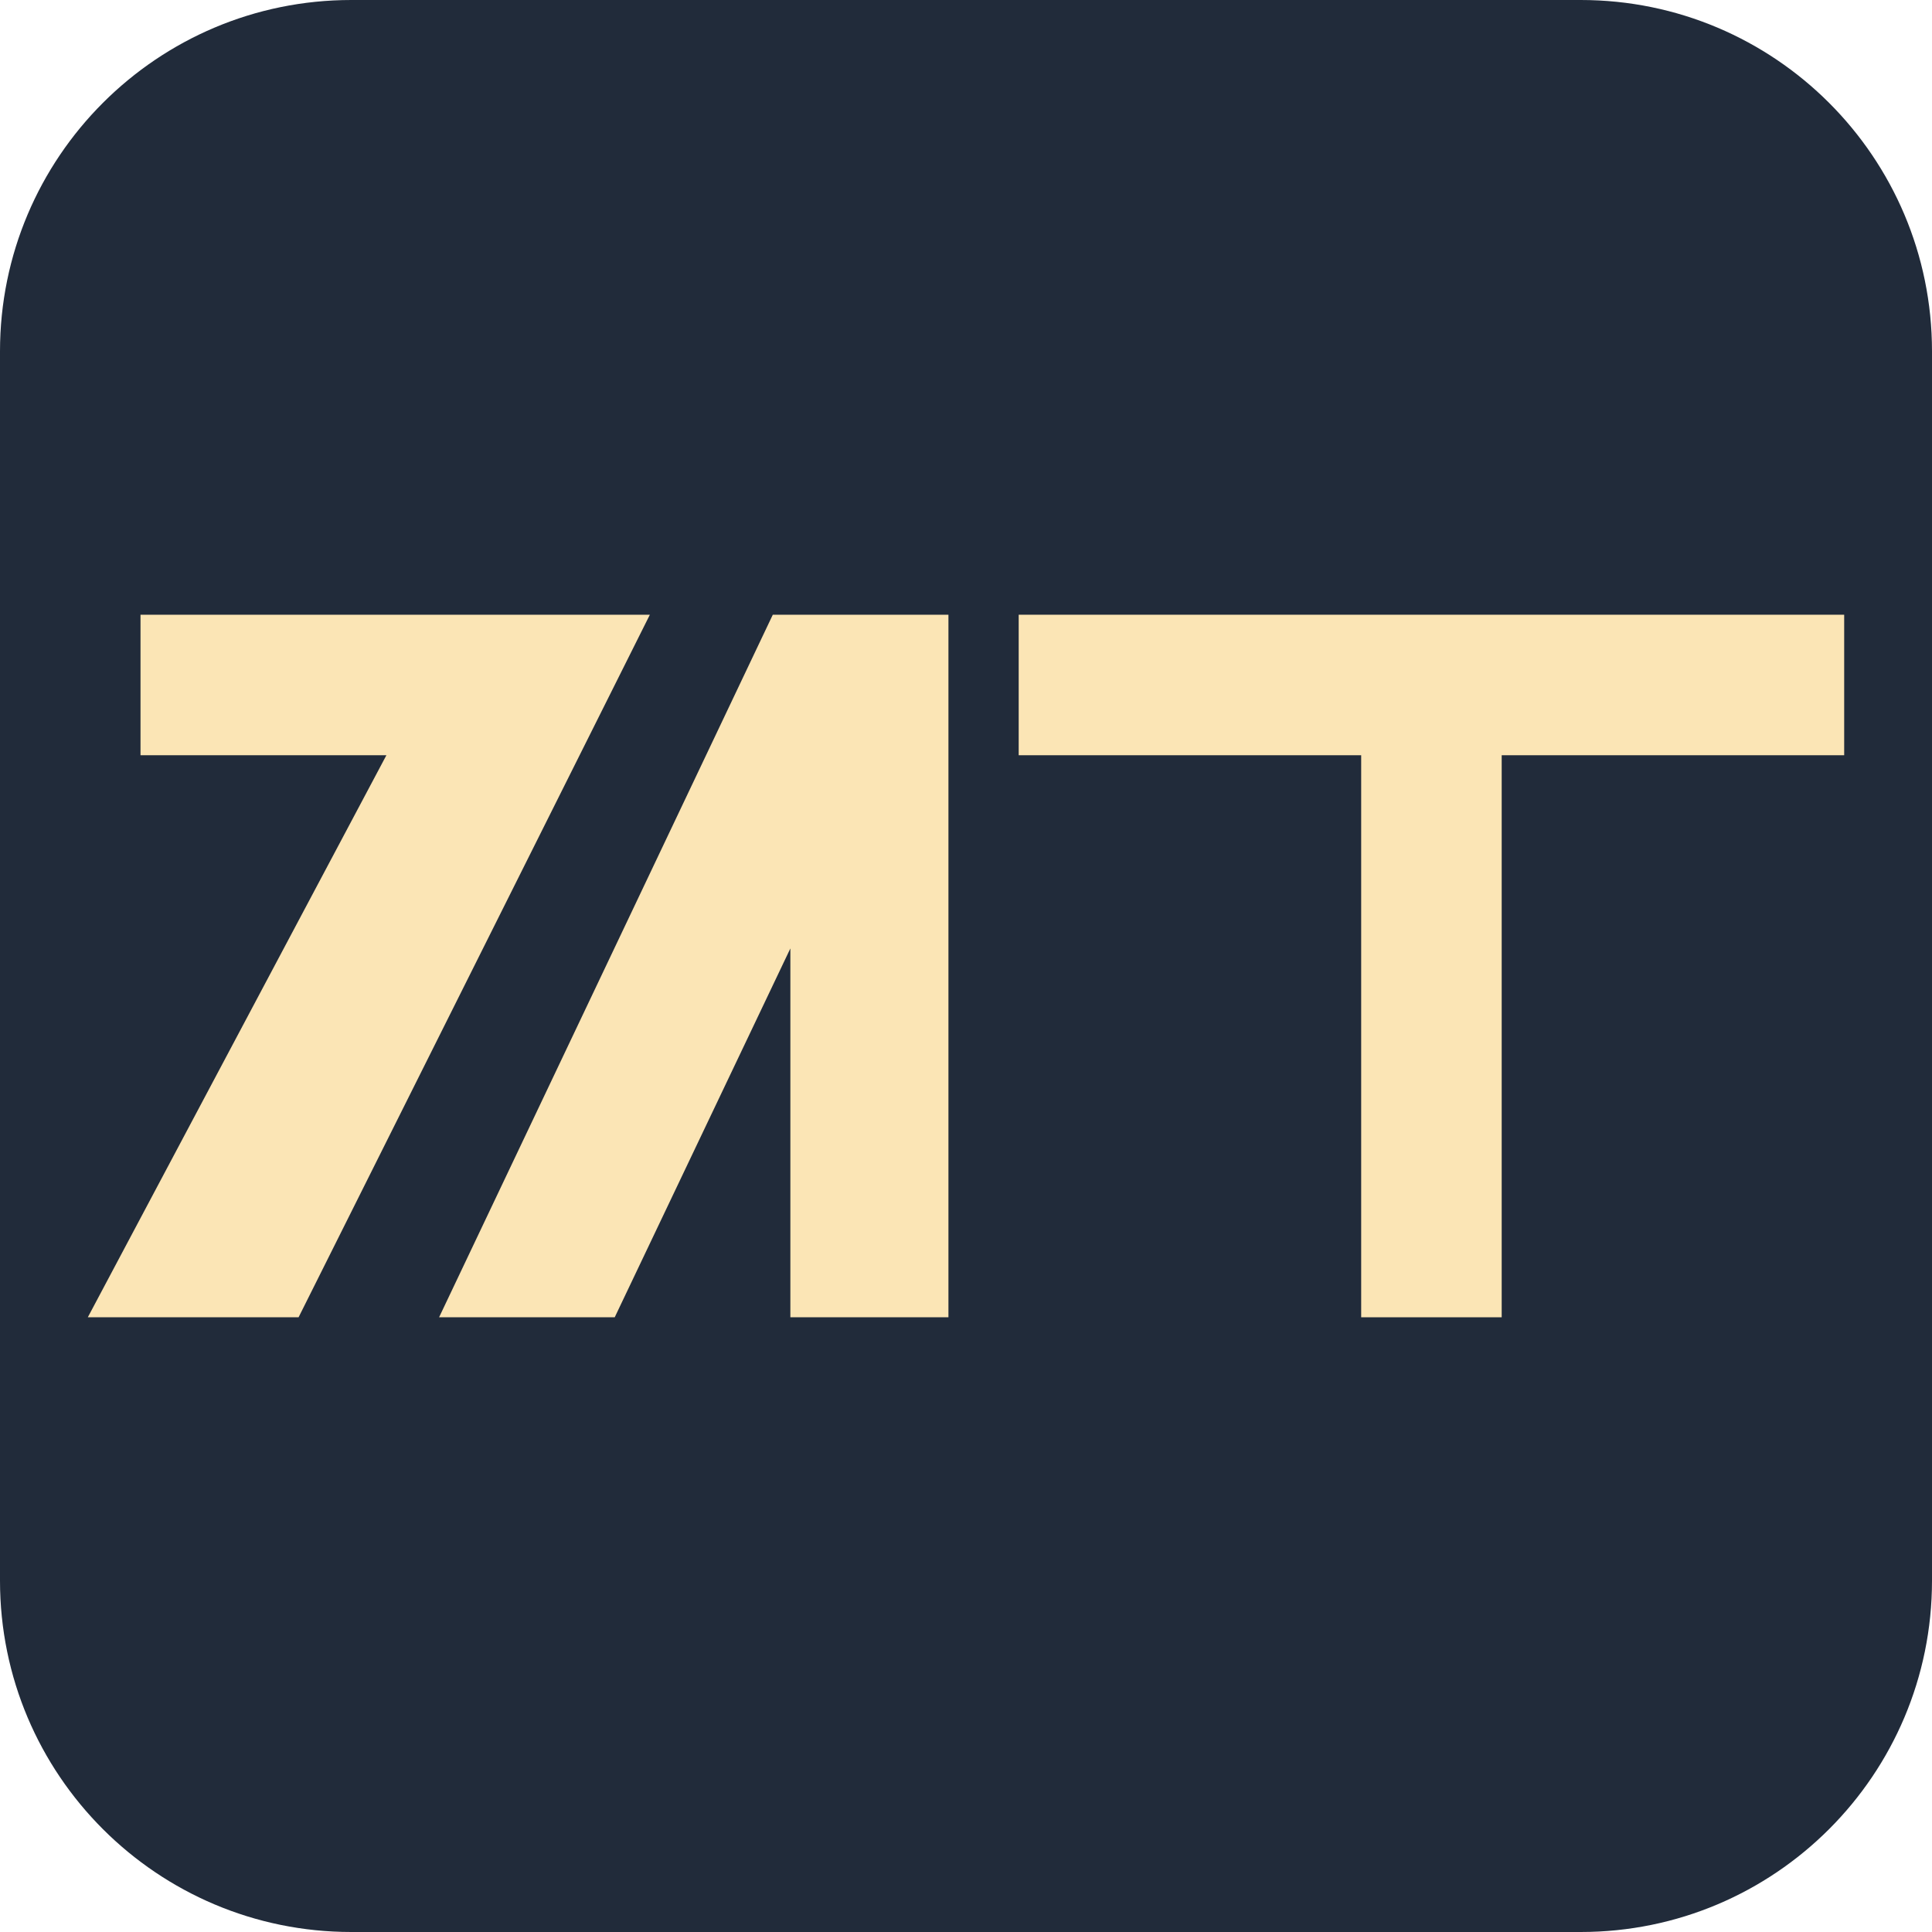
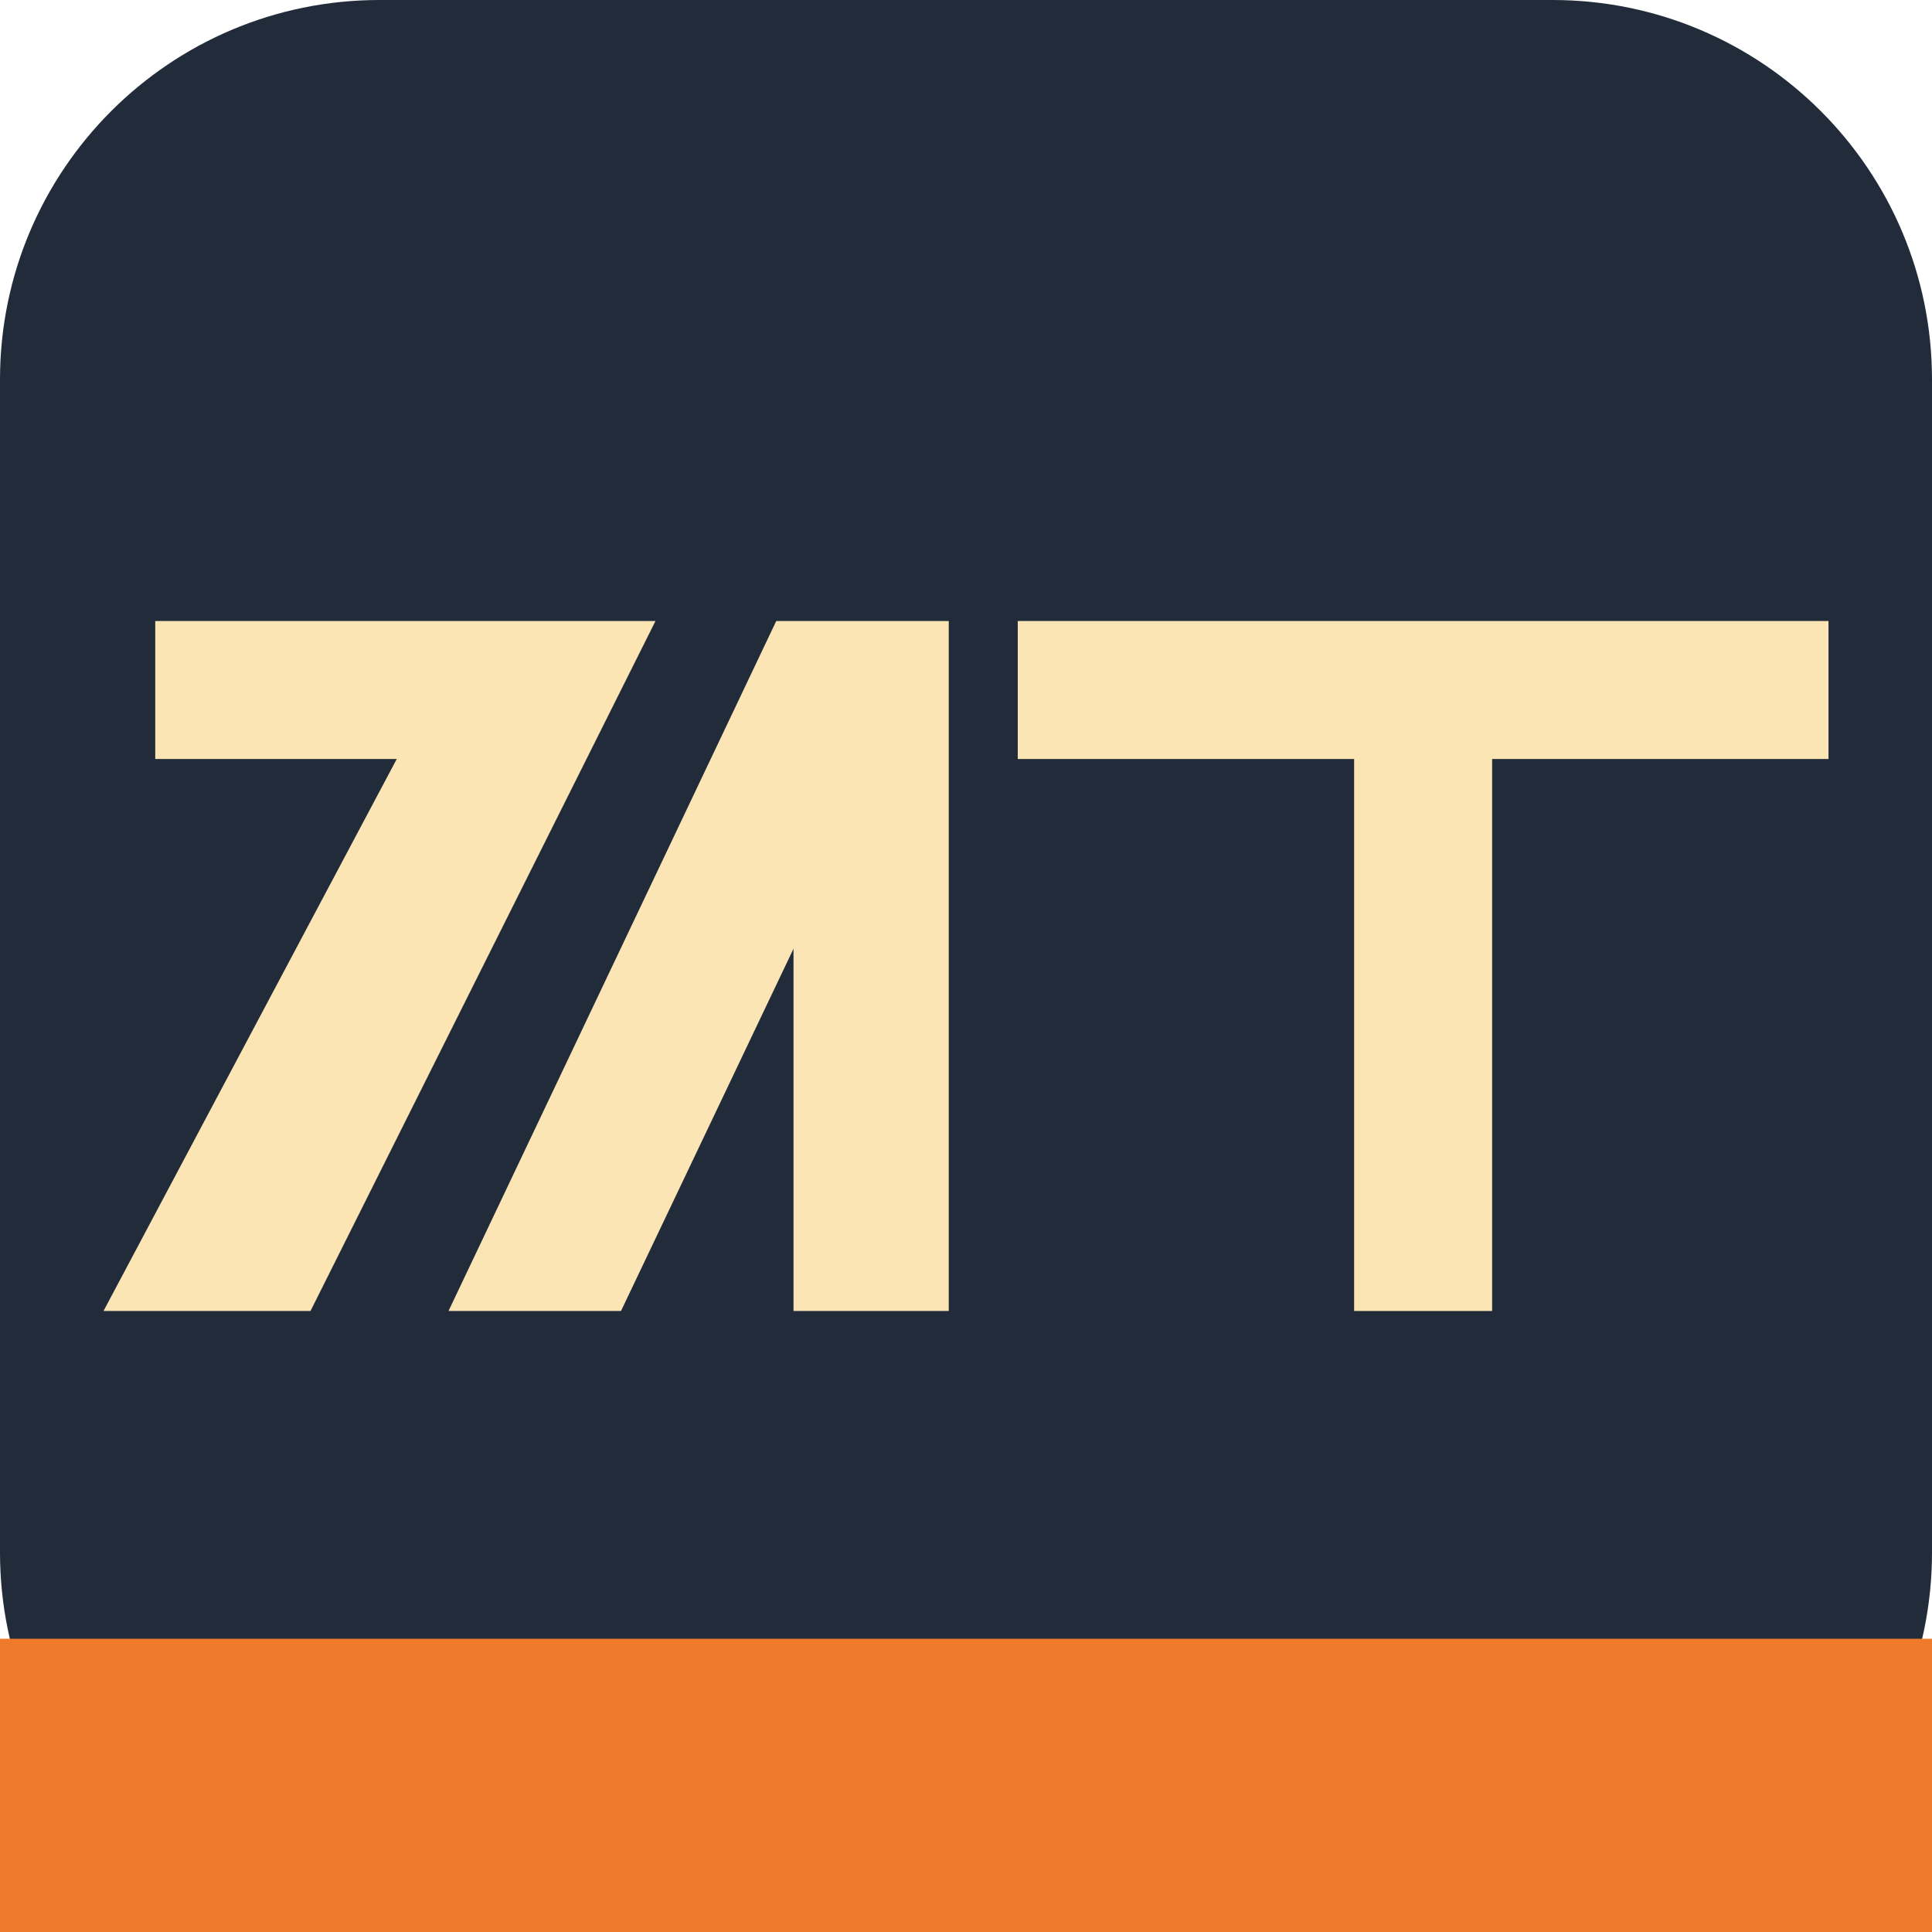
- <svg xmlns="http://www.w3.org/2000/svg" viewBox="-10 -70 220 220">
-   <rect x="-10" y="-70" width="220" height="220" rx="40" fill="#212b3a" />
+ <svg xmlns="http://www.w3.org/2000/svg" viewBox="-12 -72 224 224">
+   <rect x="-12" y="-72" width="224" height="224" rx="44" fill="#212b3a" />
+   <rect x="-12" y="118" width="224" height="34" fill="#f07a2b" />
  <g fill="#fbe5b5">
    <polygon points="6,0 64,0 24,80 0,80 34,16 6,16" />
    <polygon points="40,80 78,0 98,0 98,80 80,80 80,38 60,80" />
    <polygon points="106,0 200,0 200,16 161,16 161,80 145,80 145,16 106,16" />
  </g>
</svg>
